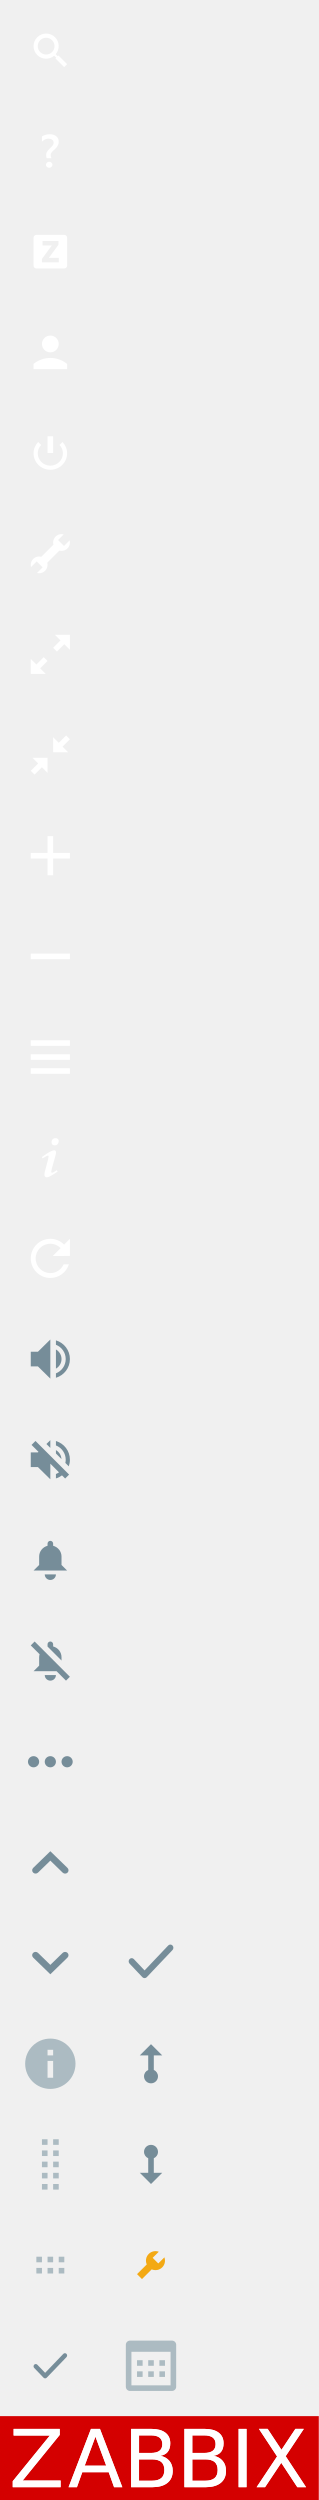
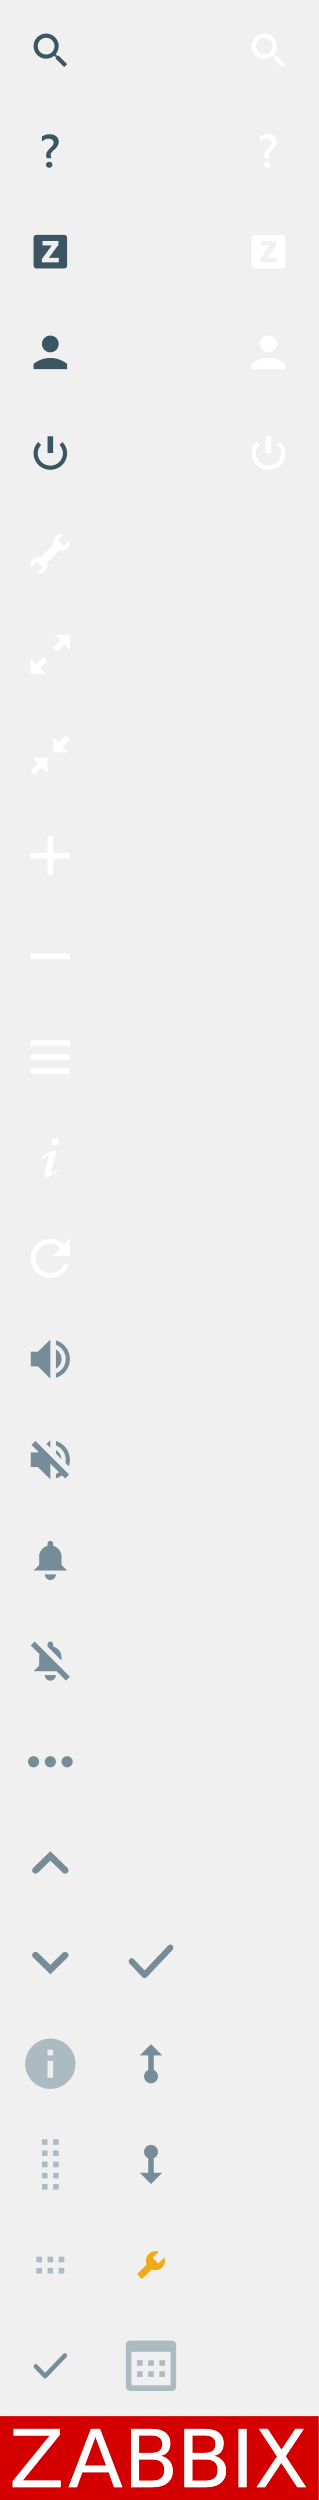
<svg xmlns="http://www.w3.org/2000/svg" version="1.1" id="Layer_1" width="114" height="894" viewBox="0 0 114 894" xml:space="preserve" style="enable-background:new 0 0 114 894;overflow:visible">
-   <path d="M20.91 19.85l-0.26 0.27 -0.73-0.73c1.49-1.77 1.43-4.4-0.24-6.07 -1.76-1.76-4.61-1.76-6.36 0 -1.76 1.76-1.75 4.6 0 6.36 1.67 1.67 4.31 1.74 6.07 0.24l0.73 0.73 -0.27 0.27L22.94 24l1.06-1.06L20.91 19.85zM14.38 18.62c-1.17-1.17-1.17-3.07 0-4.24 1.17-1.17 3.07-1.17 4.24 0s1.17 3.07 0 4.24C17.45 19.79 15.55 19.79 14.38 18.62z" fill="#FFF" />
-   <path d="M18.39 56.56c-0.06-0.13-0.12-0.29-0.18-0.48 -0.06-0.19-0.09-0.4-0.09-0.63 0-0.28 0.07-0.53 0.21-0.76 0.14-0.23 0.32-0.45 0.54-0.66 0.21-0.21 0.45-0.42 0.69-0.63 0.25-0.21 0.48-0.45 0.69-0.73 0.22-0.27 0.39-0.57 0.54-0.9C20.93 51.45 21 51.08 21 50.66c0-0.44-0.08-0.82-0.25-1.15 -0.17-0.33-0.4-0.61-0.69-0.83 -0.29-0.22-0.64-0.39-1.03-0.51C18.63 48.06 18.22 48 17.77 48c-0.96 0-1.88 0.26-2.77 0.78v1.88c0.74-0.72 1.51-1.08 2.32-1.08 0.25 0 0.49 0.03 0.71 0.09 0.22 0.06 0.42 0.15 0.59 0.27 0.17 0.12 0.31 0.28 0.41 0.46 0.1 0.18 0.15 0.4 0.15 0.64 0 0.27-0.07 0.52-0.2 0.75 -0.13 0.23-0.3 0.44-0.5 0.65 -0.2 0.21-0.41 0.42-0.64 0.63 -0.23 0.22-0.45 0.44-0.64 0.68 -0.2 0.23-0.36 0.48-0.5 0.75 -0.13 0.27-0.2 0.57-0.2 0.9 0 0.21 0.02 0.43 0.06 0.64 0.04 0.22 0.08 0.4 0.13 0.53H18.39zM18.41 59.68c0.23-0.21 0.34-0.46 0.34-0.76 0-0.31-0.11-0.56-0.34-0.76 -0.23-0.22-0.51-0.32-0.82-0.32 -0.32 0-0.59 0.11-0.82 0.33 -0.23 0.2-0.34 0.46-0.34 0.76 0 0.3 0.11 0.56 0.34 0.77C17.01 59.9 17.29 60 17.6 60 17.9 60 18.17 59.9 18.41 59.68L18.41 59.68z" fill="#FFF" />
-   <path d="M18 128c-2.28 0-4.36 0.8-6 2.14V132h12v-1.86C22.36 128.8 20.28 128 18 128zM18 126c1.66 0 3-1.34 3-3 0-1.66-1.34-3-3-3 -1.66 0-3 1.34-3 3C15 124.66 16.34 126 18 126z" fill="#FFF" />
+   <path d="M20.91 19.85l-0.26 0.27 -0.73-0.73c1.49-1.77 1.43-4.4-0.24-6.07 -1.76-1.76-4.61-1.76-6.36 0 -1.76 1.76-1.75 4.6 0 6.36 1.67 1.67 4.31 1.74 6.07 0.24l0.73 0.73 -0.27 0.27L22.94 24l1.06-1.06L20.91 19.85zM14.38 18.62c-1.17-1.17-1.17-3.07 0-4.24 1.17-1.17 3.07-1.17 4.24 0s1.17 3.07 0 4.24C17.45 19.79 15.55 19.79 14.38 18.62z" fill="#3C5563" />
+   <path d="M18.39 56.56c-0.06-0.13-0.12-0.29-0.18-0.48 -0.06-0.19-0.09-0.4-0.09-0.63 0-0.28 0.07-0.53 0.21-0.76 0.14-0.23 0.32-0.45 0.54-0.66 0.21-0.21 0.45-0.42 0.69-0.63 0.25-0.21 0.48-0.45 0.69-0.73 0.22-0.27 0.39-0.57 0.54-0.9C20.93 51.45 21 51.08 21 50.66c0-0.44-0.08-0.82-0.25-1.15 -0.17-0.33-0.4-0.61-0.69-0.83 -0.29-0.22-0.64-0.39-1.03-0.51C18.63 48.06 18.22 48 17.77 48c-0.96 0-1.88 0.26-2.77 0.78v1.88c0.74-0.72 1.51-1.08 2.32-1.08 0.25 0 0.49 0.03 0.71 0.09 0.22 0.06 0.42 0.15 0.59 0.27 0.17 0.12 0.31 0.28 0.41 0.46 0.1 0.18 0.15 0.4 0.15 0.64 0 0.27-0.07 0.52-0.2 0.75 -0.13 0.23-0.3 0.44-0.5 0.65 -0.2 0.21-0.41 0.42-0.64 0.63 -0.23 0.22-0.45 0.44-0.64 0.68 -0.2 0.23-0.36 0.48-0.5 0.75 -0.13 0.27-0.2 0.57-0.2 0.9 0 0.21 0.02 0.43 0.06 0.64 0.04 0.22 0.08 0.4 0.13 0.53H18.39zM18.41 59.68c0.23-0.21 0.34-0.46 0.34-0.76 0-0.31-0.11-0.56-0.34-0.76 -0.23-0.22-0.51-0.32-0.82-0.32 -0.32 0-0.59 0.11-0.82 0.33 -0.23 0.2-0.34 0.46-0.34 0.76 0 0.3 0.11 0.56 0.34 0.77C17.01 59.9 17.29 60 17.6 60 17.9 60 18.17 59.9 18.41 59.68L18.41 59.68z" fill="#3C5563" />
+   <path d="M18 128c-2.28 0-4.36 0.8-6 2.14V132h12v-1.86C22.36 128.8 20.28 128 18 128zM18 126c1.66 0 3-1.34 3-3 0-1.66-1.34-3-3-3 -1.66 0-3 1.34-3 3C15 124.66 16.34 126 18 126z" fill="#3C5563" />
  <path d="M24.89 193.23l-2.01 2.01 -2.12-2.12 2.01-2.01C22.52 191.05 22.27 191 22 191c-1.66 0-3 1.34-3 3 0 0.27 0.05 0.52 0.11 0.77l-4.34 4.34C14.52 199.05 14.27 199 14 199c-1.66 0-3 1.34-3 3 0 0.27 0.05 0.52 0.11 0.77l2.01-2.01 2.12 2.12 -2.01 2.01C13.48 204.95 13.73 205 14 205c1.66 0 3-1.34 3-3 0-0.27-0.04-0.52-0.11-0.77l4.35-4.34C21.48 196.96 21.73 197 22 197c1.66 0 3-1.34 3-3C25 193.73 24.95 193.48 24.89 193.23z" fill="#FFF" />
  <polygon points="25 341 11 341 11 343 25 343 " fill="#FFF" />
  <path d="M11 372v2h14v-2H11zM11 379h14v-2H11V379zM11 384h14v-2H11V384z" fill="#FFF" />
  <polygon points="25 305 19 305 19 299 17 299 17 305 11 305 11 307 17 307 17 313 19 313 19 307 25 307 " fill="#FFF" />
  <path d="M18.7 409.25c0.18 0.22 0.48 0.33 0.9 0.33 0.44 0 0.79-0.16 1.04-0.47 0.25-0.31 0.37-0.66 0.37-1.05 0-0.32-0.1-0.57-0.31-0.77C20.49 407.1 20.21 407 19.85 407c-0.42 0-0.76 0.14-1.03 0.42s-0.4 0.61-0.4 1C18.43 408.76 18.52 409.03 18.7 409.25zM15.35 414.17c0.93-0.61 1.52-0.91 1.79-0.91 0.16 0 0.24 0.09 0.24 0.27 0 0.36-0.29 1.55-0.86 3.58 -0.26 0.91-0.43 1.55-0.51 1.92 -0.08 0.37-0.12 0.7-0.12 0.99 0 0.29 0.06 0.53 0.2 0.71 0.13 0.18 0.33 0.27 0.59 0.27 0.21 0 0.46-0.05 0.74-0.15 0.28-0.1 0.76-0.35 1.42-0.76 0.66-0.41 1.23-0.77 1.71-1.08l0.04-0.12 -0.23-0.38 -0.12-0.01c-0.89 0.59-1.44 0.88-1.64 0.88 -0.07 0-0.14-0.03-0.2-0.1 -0.06-0.07-0.09-0.14-0.09-0.23 0-0.32 0.3-1.5 0.89-3.53 0.34-1.18 0.56-1.98 0.67-2.41 0.11-0.42 0.16-0.77 0.16-1.05 0-0.21-0.06-0.38-0.18-0.52s-0.27-0.2-0.44-0.2c-0.38 0-0.9 0.18-1.58 0.54 -0.67 0.36-1.61 0.97-2.82 1.84L15 413.83l0.2 0.33L15.35 414.17z" fill="#FFF" />
  <path d="M22 486c0-1.48-0.81-2.74-2-3.44v6.87C21.19 488.75 22 487.48 22 486z" fill="#768D99" />
  <polygon points="11 483.38 11 488.63 13.56 488.63 18 493 18 479 13.56 483.38 " fill="#768D99" />
  <path d="M20 479.31v1.58c2.05 0.8 3.5 2.78 3.5 5.11 0 2.33-1.45 4.31-3.5 5.11v1.58C22.89 491.83 25 489.17 25 486 25 482.83 22.89 480.17 20 479.31z" fill="#768D99" />
  <path d="M23.5 522c0 0.39-0.05 0.77-0.13 1.14l1.22 1.22C24.85 523.62 25 522.83 25 522c0-3.17-2.11-5.83-5-6.69v1.58C22.05 517.69 23.5 519.67 23.5 522zM20 518.56v1.21l1.98 1.98C21.9 520.39 21.13 519.22 20 518.56zM24.7 527.3l-12.01-12.01 -1.41 1.41 2.48 2.48 -0.2 0.2H11v5.25h2.56L18 529v-5.59l2 2v0.02c0 0 0.01-0.01 0.01-0.01l1.09 1.09c-0.34 0.24-0.71 0.44-1.1 0.6v1.58c0.8-0.24 1.52-0.62 2.17-1.1l1.13 1.13 1.41-1.41 -0.01-0.01L24.7 527.3zM18 515l-1.4 1.38L18 517.77V515z" fill="#768D99" />
  <path d="M18 565c1.11 0 2-0.9 2-2h-4C16 564.1 16.9 565 18 565zM22 559.63v-3c0-1.86-1.28-3.41-3-3.86V552c0-0.55-0.45-1-1-1s-1 0.45-1 1v0.77c-1.72 0.45-3 2-3 3.86v3l-2 2h12L22 559.63z" fill="#768D99" />
  <path d="M22 592.63c0-1.86-1.28-3.41-3-3.86V588c0-0.55-0.45-1-1-1s-1 0.45-1 1v0.77c-0.01 0-0.02 0.01-0.03 0.01L22 593.81V592.63zM18 601c1.11 0 2-0.9 2-2h-4C16 600.1 16.9 601 18 601zM24.99 599.59l-0.01 0.01 -12.59-12.6L11 588.4l3.16 3.16c-0.09 0.34-0.16 0.69-0.16 1.06v3l-2 2h8.22L23.6 601 25 599.6 24.99 599.59z" fill="#768D99" />
  <path d="M24 628c-1.1 0-2 0.9-2 2s0.9 2 2 2 2-0.9 2-2S25.1 628 24 628zM12 628c-1.1 0-2 0.9-2 2s0.9 2 2 2 2-0.9 2-2S13.1 628 12 628zM18 628c-1.1 0-2 0.9-2 2s0.9 2 2 2 2-0.9 2-2S19.1 628 18 628z" fill="#768D99" />
  <path d="M24.14 667.97L18 662l-6.14 5.97c-0.48 0.46-0.48 1.22 0 1.68 0.48 0.46 1.25 0.46 1.73 0L18 665.36l4.42 4.3c0.48 0.46 1.25 0.46 1.73 0S24.62 668.44 24.14 667.97z" fill="#768D99" />
  <path d="M11.86 700.03L18 706l6.14-5.97c0.48-0.46 0.48-1.22 0-1.68 -0.48-0.46-1.25-0.46-1.73 0L18 702.64l-4.42-4.3c-0.48-0.46-1.25-0.46-1.73 0S11.38 699.56 11.86 700.03z" fill="#768D99" />
  <path d="M18 729c-4.97 0-9 4.03-9 9 0 4.97 4.03 9 9 9 4.97 0 9-4.03 9-9C27 733.03 22.97 729 18 729zM19 743h-2v-6h2V743zM19 735h-2v-2h2V735z" fill="#ACBBC2" />
  <rect x="17" y="811" width="2" height="2" fill="#ACBBC2" />
  <rect x="13" y="811" width="2" height="2" fill="#ACBBC2" />
  <rect x="13" y="807" width="2" height="2" fill="#ACBBC2" />
  <rect x="21" y="807" width="2" height="2" fill="#ACBBC2" />
  <rect x="21" y="811" width="2" height="2" fill="#ACBBC2" />
  <rect x="17" y="807" width="2" height="2" fill="#ACBBC2" />
  <path d="M19 783v-2h2v2H19zM19 777h2v2h-2V777zM19 773h2v2h-2V773zM19 769h2v2h-2V769zM19 765h2v2h-2V765zM15 781h2v2h-2V781zM15 777h2v2h-2V777zM15 773h2v2h-2V773zM15 769h2v2h-2V769zM15 765h2v2h-2V765z" fill="#ACBBC2" />
  <path d="M23.77 841.74c-0.31-0.32-0.81-0.32-1.12 0l-6.51 6.78 -2.79-2.9c-0.31-0.32-0.81-0.32-1.12 0 -0.31 0.32-0.31 0.84 0 1.16l3.35 3.49c0.31 0.32 0.81 0.32 1.12 0l7.07-7.36C24.08 842.58 24.08 842.06 23.77 841.74z" fill="#768D99" />
  <path d="M57.02 876.4c0.68-0.51 1.02-1.3 1.02-2.37 0-1.05-0.34-1.84-1.02-2.36 -0.68-0.52-1.71-0.78-3.1-0.78h-4.2v6.29h4.21C55.31 877.18 56.34 876.92 57.02 876.4z" fill="#D40000" />
  <path d="M54.27 879.47h-4.56v7.64h4.56c1.53 0 2.66-0.31 3.4-0.94 0.73-0.63 1.1-1.59 1.1-2.89 0-1.3-0.37-2.27-1.1-2.88C56.93 879.78 55.8 879.47 54.27 879.47z" fill="#D40000" />
  <path d="M76.08 876.4c0.68-0.51 1.02-1.3 1.02-2.37 0-1.05-0.34-1.84-1.02-2.36 -0.68-0.52-1.71-0.78-3.1-0.78h-4.2v6.29h4.2C74.36 877.18 75.4 876.92 76.08 876.4z" fill="#D40000" />
  <polygon points="30.28 881.73 37.99 881.73 34.13 871.35 " fill="#D40000" />
  <path d="M0 864v30h114v-30H0zM21.68 889.43H4.55v-2.15l13.27-16.33H4.87v-2.37H21.36v2.15L8.09 887.05h13.59V889.43zM40.79 889.43l-1.91-5.35H29.42l-1.91 5.35h-2.99l8.01-20.85h3.22l8 20.85H40.79zM59.85 887.91c-1.27 1.01-3.09 1.52-5.44 1.52H46.88v-20.85h7.25c2.16 0 3.83 0.45 5 1.34 1.17 0.89 1.76 2.17 1.76 3.81 0 1.27-0.3 2.29-0.9 3.05 -0.6 0.75-1.48 1.22-2.64 1.41 1.4 0.3 2.48 0.92 3.26 1.86 0.77 0.95 1.16 2.13 1.16 3.54C61.76 885.45 61.13 886.89 59.85 887.91zM78.91 887.91c-1.27 1.01-3.09 1.52-5.44 1.52h-7.53v-20.85h7.25c2.16 0 3.83 0.45 5 1.34 1.17 0.89 1.76 2.17 1.76 3.81 0 1.27-0.3 2.29-0.9 3.05 -0.6 0.75-1.48 1.22-2.64 1.41 1.4 0.3 2.48 0.92 3.25 1.86 0.78 0.95 1.16 2.13 1.16 3.54C80.82 885.45 80.18 886.89 78.91 887.91zM88.16 889.43h-2.84v-20.85h2.84V889.43zM106.33 889.43l-5.75-8.73 -5.8 8.73h-3.02l7.32-11.01 -6.49-9.85h3.12l4.94 7.49 4.98-7.49h3.02l-6.5 9.77 7.31 11.09H106.33z" fill="#D40000" />
  <path d="M73.33 879.47h-4.55v7.64h4.56c1.53 0 2.66-0.31 3.4-0.94 0.73-0.63 1.1-1.59 1.1-2.89 0-1.3-0.37-2.27-1.1-2.88C75.99 879.78 74.86 879.47 73.33 879.47z" fill="#D40000" />
  <polygon points="108.64 868.57 105.63 868.57 100.65 876.06 95.71 868.57 92.59 868.57 99.08 878.42 91.76 889.43 94.77 889.43 100.58 880.7 106.33 889.43 109.45 889.43 102.15 878.34 " fill="#FFF" />
  <polygon points="21.36 870.72 21.36 868.57 4.87 868.57 4.87 870.95 17.82 870.95 4.55 887.28 4.55 889.43 21.68 889.43 21.68 887.05 8.09 887.05 " fill="#FFF" />
  <path d="M32.53 868.57l-8.01 20.85h2.99l1.91-5.35h9.46l1.91 5.35h2.95l-8-20.85H32.53zM30.28 881.73l3.85-10.38 3.86 10.38H30.28z" fill="#FFF" />
  <path d="M57.35 878.18c1.16-0.19 2.04-0.66 2.64-1.41 0.6-0.76 0.9-1.77 0.9-3.05 0-1.65-0.59-2.92-1.76-3.81 -1.17-0.89-2.84-1.34-5-1.34H46.88v20.85h7.53c2.35 0 4.17-0.51 5.44-1.52 1.28-1.02 1.91-2.45 1.91-4.32 0-1.42-0.38-2.6-1.16-3.54C59.83 879.1 58.75 878.48 57.35 878.18zM49.72 870.89h4.21c1.39 0 2.42 0.26 3.1 0.78 0.68 0.52 1.02 1.31 1.02 2.36 0 1.06-0.34 1.85-1.02 2.37 -0.68 0.52-1.71 0.78-3.1 0.78h-4.2V870.89zM57.67 886.17c-0.73 0.63-1.87 0.94-3.39 0.94h-4.56v-7.64h4.56c1.53 0 2.66 0.31 3.4 0.93 0.73 0.62 1.1 1.58 1.1 2.89C58.77 884.57 58.4 885.54 57.67 886.17z" fill="#FFF" />
  <rect x="85.33" y="868.57" width="2.84" height="20.85" fill="#FFF" />
  <path d="M76.41 878.18c1.16-0.19 2.04-0.66 2.64-1.41 0.6-0.76 0.9-1.77 0.9-3.05 0-1.65-0.59-2.92-1.76-3.81 -1.17-0.89-2.84-1.34-5-1.34h-7.25v20.85h7.53c2.35 0 4.17-0.51 5.44-1.52 1.27-1.02 1.91-2.45 1.91-4.32 0-1.42-0.38-2.6-1.16-3.54C78.89 879.1 77.8 878.48 76.41 878.18zM68.77 870.89h4.2c1.39 0 2.42 0.26 3.1 0.78 0.68 0.52 1.02 1.31 1.02 2.36 0 1.06-0.34 1.85-1.02 2.37 -0.68 0.52-1.71 0.78-3.1 0.78h-4.2V870.89zM76.72 886.17c-0.74 0.63-1.87 0.94-3.4 0.94h-4.55v-7.64h4.56c1.53 0 2.66 0.31 3.4 0.93 0.73 0.62 1.1 1.58 1.1 2.89C77.83 884.57 77.46 885.54 76.72 886.17z" fill="#FFF" />
-   <path d="M23 84H13C12.45 84 12 84.45 12 85v10c0 0.55 0.45 1 1 1h10c0.55 0 1-0.45 1-1V85C24 84.45 23.55 84 23 84zM21.02 93.82h-6.03v-1.23l3.54-4.81h-3.33V86.18h5.7v1.35l-3.44 4.69h3.57V93.82z" fill="#FFF" />
+   <path d="M23 84H13C12.45 84 12 84.45 12 85v10c0 0.55 0.45 1 1 1h10c0.55 0 1-0.45 1-1V85C24 84.45 23.55 84 23 84zM21.02 93.82h-6.03v-1.23l3.54-4.81h-3.33V86.18h5.7v1.35l-3.44 4.69h3.57V93.82z" fill="#3C5563" />
  <polygon points="25 227 19.63 227 21.63 229.01 19 231.64 20.36 233 22.99 230.37 25 232.37 " fill="#FFF" />
  <polygon points="15.64 235 13.01 237.63 11 235.63 11 241 16.37 241 14.37 239 17 236.36 " fill="#FFF" />
  <polygon points="25 264.36 23.64 263 21.01 265.63 19 263.63 19 269 24.37 269 22.37 267 " fill="#FFF" />
  <polygon points="13.63 273.01 11 275.64 12.36 277 14.99 274.37 17 276.37 17 271 11.63 271 " fill="#FFF" />
-   <path d="M22.35 158.06l-1.06 1.06c0.74 0.79 1.21 1.82 1.21 2.98 0 2.44-2.02 4.42-4.5 4.42s-4.5-1.98-4.5-4.42c0-1.16 0.47-2.19 1.21-2.98l-1.06-1.06c-1.02 1.05-1.65 2.47-1.65 4.04 0 3.26 2.69 5.9 6 5.9 3.31 0 6-2.64 6-5.9C24 160.54 23.37 159.12 22.35 158.06zM19 156h-2v6h2V156z" fill="#FFF" />
+   <path d="M22.35 158.06l-1.06 1.06c0.74 0.79 1.21 1.82 1.21 2.98 0 2.44-2.02 4.42-4.5 4.42s-4.5-1.98-4.5-4.42c0-1.16 0.47-2.19 1.21-2.98l-1.06-1.06c-1.02 1.05-1.65 2.47-1.65 4.04 0 3.26 2.69 5.9 6 5.9 3.31 0 6-2.64 6-5.9C24 160.54 23.37 159.12 22.35 158.06zM19 156h-2v6h2V156z" fill="#3C5563" />
+   <path d="M96.39 56.56c-0.06-0.13-0.12-0.29-0.18-0.48 -0.06-0.19-0.09-0.4-0.09-0.63 0-0.28 0.07-0.53 0.21-0.76 0.14-0.23 0.32-0.45 0.54-0.66 0.21-0.21 0.45-0.42 0.69-0.63 0.25-0.21 0.48-0.45 0.69-0.73 0.22-0.27 0.39-0.57 0.54-0.9C98.93 51.45 99 51.08 99 50.66c0-0.44-0.08-0.82-0.25-1.15 -0.17-0.33-0.4-0.61-0.69-0.83 -0.29-0.22-0.64-0.39-1.03-0.51C96.63 48.06 96.22 48 95.78 48c-0.96 0-1.88 0.26-2.77 0.78v1.88c0.74-0.72 1.51-1.08 2.32-1.08 0.25 0 0.49 0.03 0.71 0.09 0.22 0.06 0.42 0.15 0.59 0.27 0.17 0.12 0.31 0.28 0.41 0.46 0.1 0.18 0.15 0.4 0.15 0.64 0 0.27-0.07 0.52-0.2 0.75 -0.13 0.23-0.3 0.44-0.5 0.65 -0.2 0.21-0.41 0.42-0.64 0.63 -0.23 0.22-0.45 0.44-0.64 0.68 -0.2 0.23-0.36 0.48-0.5 0.75 -0.13 0.27-0.2 0.57-0.2 0.9 0 0.21 0.02 0.43 0.06 0.64 0.04 0.22 0.08 0.4 0.13 0.53H96.39zM96.41 59.68c0.23-0.21 0.34-0.46 0.34-0.76 0-0.31-0.11-0.56-0.34-0.76 -0.23-0.22-0.51-0.32-0.82-0.32 -0.32 0-0.59 0.11-0.82 0.33 -0.23 0.2-0.34 0.46-0.34 0.76 0 0.3 0.11 0.56 0.34 0.77C95.01 59.9 95.29 60 95.6 60 95.9 60 96.17 59.9 96.41 59.68L96.41 59.68z" fill="#FFF" />
+   <path d="M96 128c-2.28 0-4.36 0.8-6 2.14V132h12v-1.86C100.36 128.8 98.28 128 96 128zM96 126c1.66 0 3-1.34 3-3 0-1.66-1.34-3-3-3 -1.66 0-3 1.34-3 3C93 124.66 94.34 126 96 126z" fill="#FFF" />
+   <path d="M101 84H91C90.45 84 90 84.45 90 85v10c0 0.55 0.45 1 1 1h10c0.55 0 1-0.45 1-1V85C102 84.45 101.55 84 101 84zM99.02 93.82h-6.03v-1.23l3.54-4.81h-3.33V86.18h5.7v1.35l-3.44 4.69h3.57V93.82z" fill="#FFF" />
+   <path d="M100.35 158.06l-1.06 1.06c0.74 0.79 1.21 1.82 1.21 2.98 0 2.44-2.02 4.42-4.5 4.42s-4.5-1.98-4.5-4.42c0-1.16 0.47-2.19 1.21-2.98l-1.06-1.06c-1.02 1.05-1.65 2.47-1.65 4.04 0 3.26 2.69 5.9 6 5.9 3.31 0 6-2.64 6-5.9C102 160.54 101.37 159.12 100.35 158.06zM97 156h-2v6h2V156z" fill="#FFF" />
  <path d="M22.76 452.13c-0.82 1.83-2.62 3.13-4.76 3.13 -2.9 0-5.25-2.35-5.25-5.25 0-2.9 2.35-5.25 5.25-5.25 1.45 0 2.75 0.6 3.69 1.56l0 0 -2.82 2.82L25 449.13V443l-2.06 2.06c0 0-0.01 0.01-0.02 0.01C21.66 443.8 19.93 443 18 443c-3.86 0-7 3.14-7 7 0 3.87 3.14 7 7 7 3.12 0 5.74-2.05 6.64-4.87H22.76z" fill="#FFF" />
  <path d="M61.5 837h-15c-0.83 0-1.5 0.67-1.5 1.5v15c0 0.83 0.67 1.5 1.5 1.5h15c0.83 0 1.5-0.67 1.5-1.5v-15C63 837.67 62.33 837 61.5 837zM61 853H47v-12h14V853zM51 844h-2v2h2V844zM59 844h-2v2h2V844zM55 844h-2v2h2V844zM55 848h-2v2h2V848zM51 848h-2v2h2V848zM59 848h-2v2h2V848z" fill="#ACBBC2" />
  <path d="M58.79 807.22l-2.19 2.19 -2.01-2.01 2.19-2.18c-1.21-0.45-2.62-0.19-3.59 0.78 -1.02 1.02-1.25 2.52-0.71 3.77L49 813.23 50.77 815l3.48-3.48c1.25 0.54 2.74 0.3 3.76-0.71C58.98 809.84 59.23 808.43 58.79 807.22z" fill="#F3A914" />
  <path d="M55 777v-5.21c0.88-0.39 1.5-1.26 1.5-2.29 0-1.38-1.12-2.5-2.5-2.5 -1.38 0-2.5 1.12-2.5 2.5 0 1.02 0.62 1.9 1.5 2.29V777h-3l4 4 4-4H55z" fill="#768D99" />
  <path d="M53 735v5.21c-0.88 0.39-1.5 1.26-1.5 2.29 0 1.38 1.12 2.5 2.5 2.5 1.38 0 2.5-1.12 2.5-2.5 0-1.02-0.62-1.9-1.5-2.29V735h3l-4-4 -4 4H53z" fill="#768D99" />
  <path d="M61.68 695.71c-0.42-0.45-1.11-0.45-1.53 0l-8.45 8.91 -3.84-4.05c-0.42-0.45-1.11-0.45-1.53 0 -0.42 0.45-0.43 1.17 0 1.62l4.6 4.86c0.21 0.22 0.49 0.33 0.77 0.33 0.28 0 0.56-0.11 0.77-0.33l9.21-9.71C62.11 696.88 62.11 696.16 61.68 695.71z" fill="#768D99" />
+   <path d="M98.91 19.85l-0.26 0.27 -0.73-0.73c1.49-1.77 1.43-4.4-0.24-6.07 -1.76-1.76-4.61-1.76-6.36 0 -1.76 1.76-1.75 4.6 0 6.36 1.67 1.67 4.31 1.74 6.07 0.24l0.73 0.73 -0.27 0.27L100.94 24l1.06-1.06L98.91 19.85zM92.38 18.62c-1.17-1.17-1.17-3.07 0-4.24 1.17-1.17 3.07-1.17 4.24 0s1.17 3.07 0 4.24C95.45 19.79 93.55 19.79 92.38 18.62z" fill="#FFF" />
</svg>
